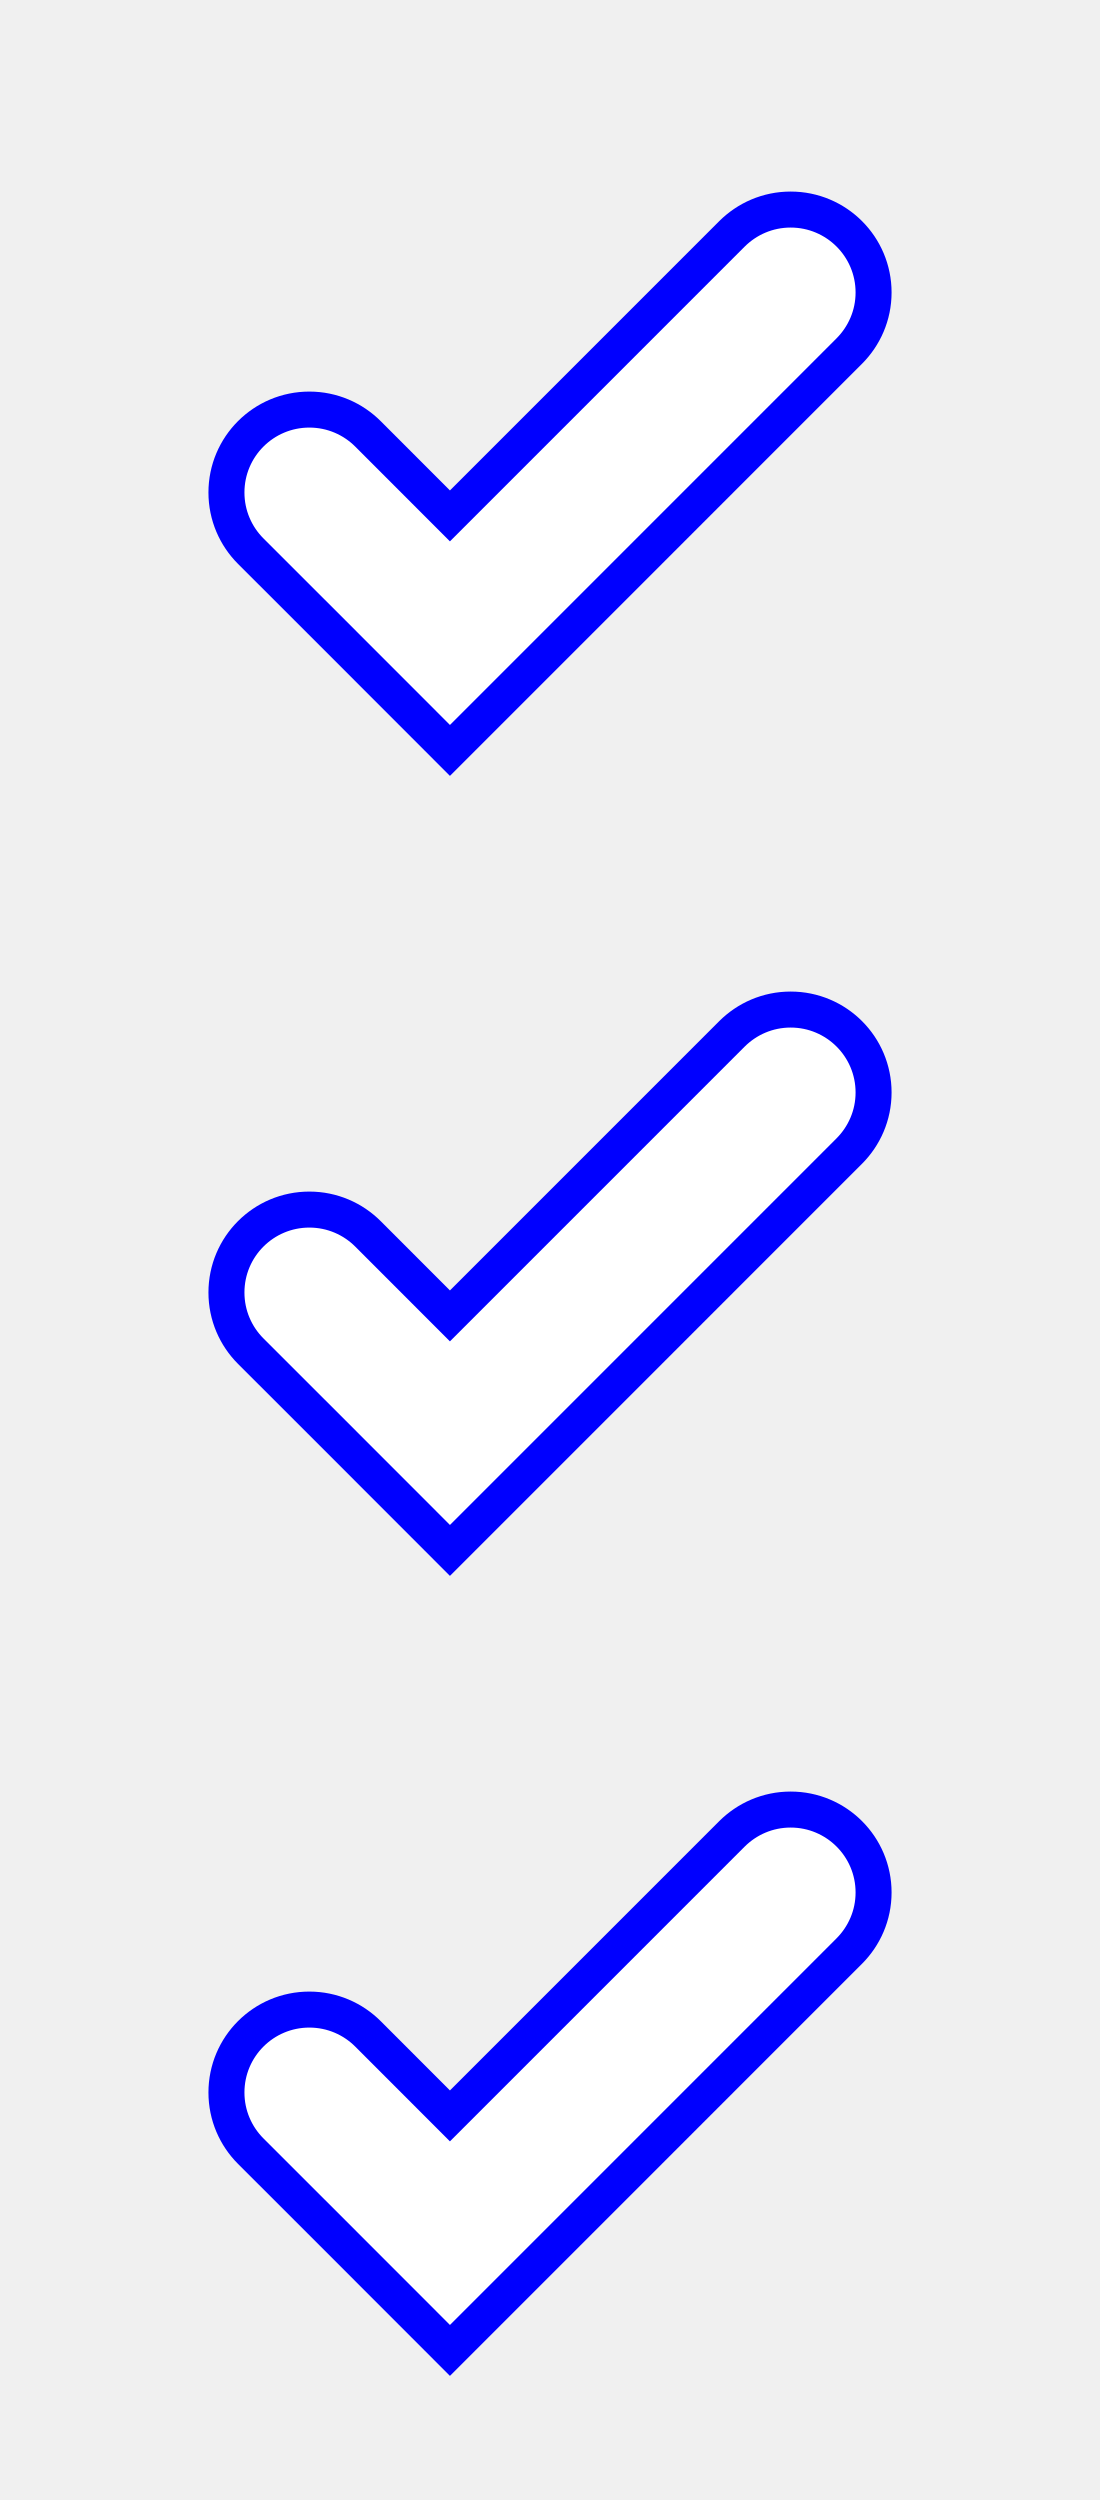
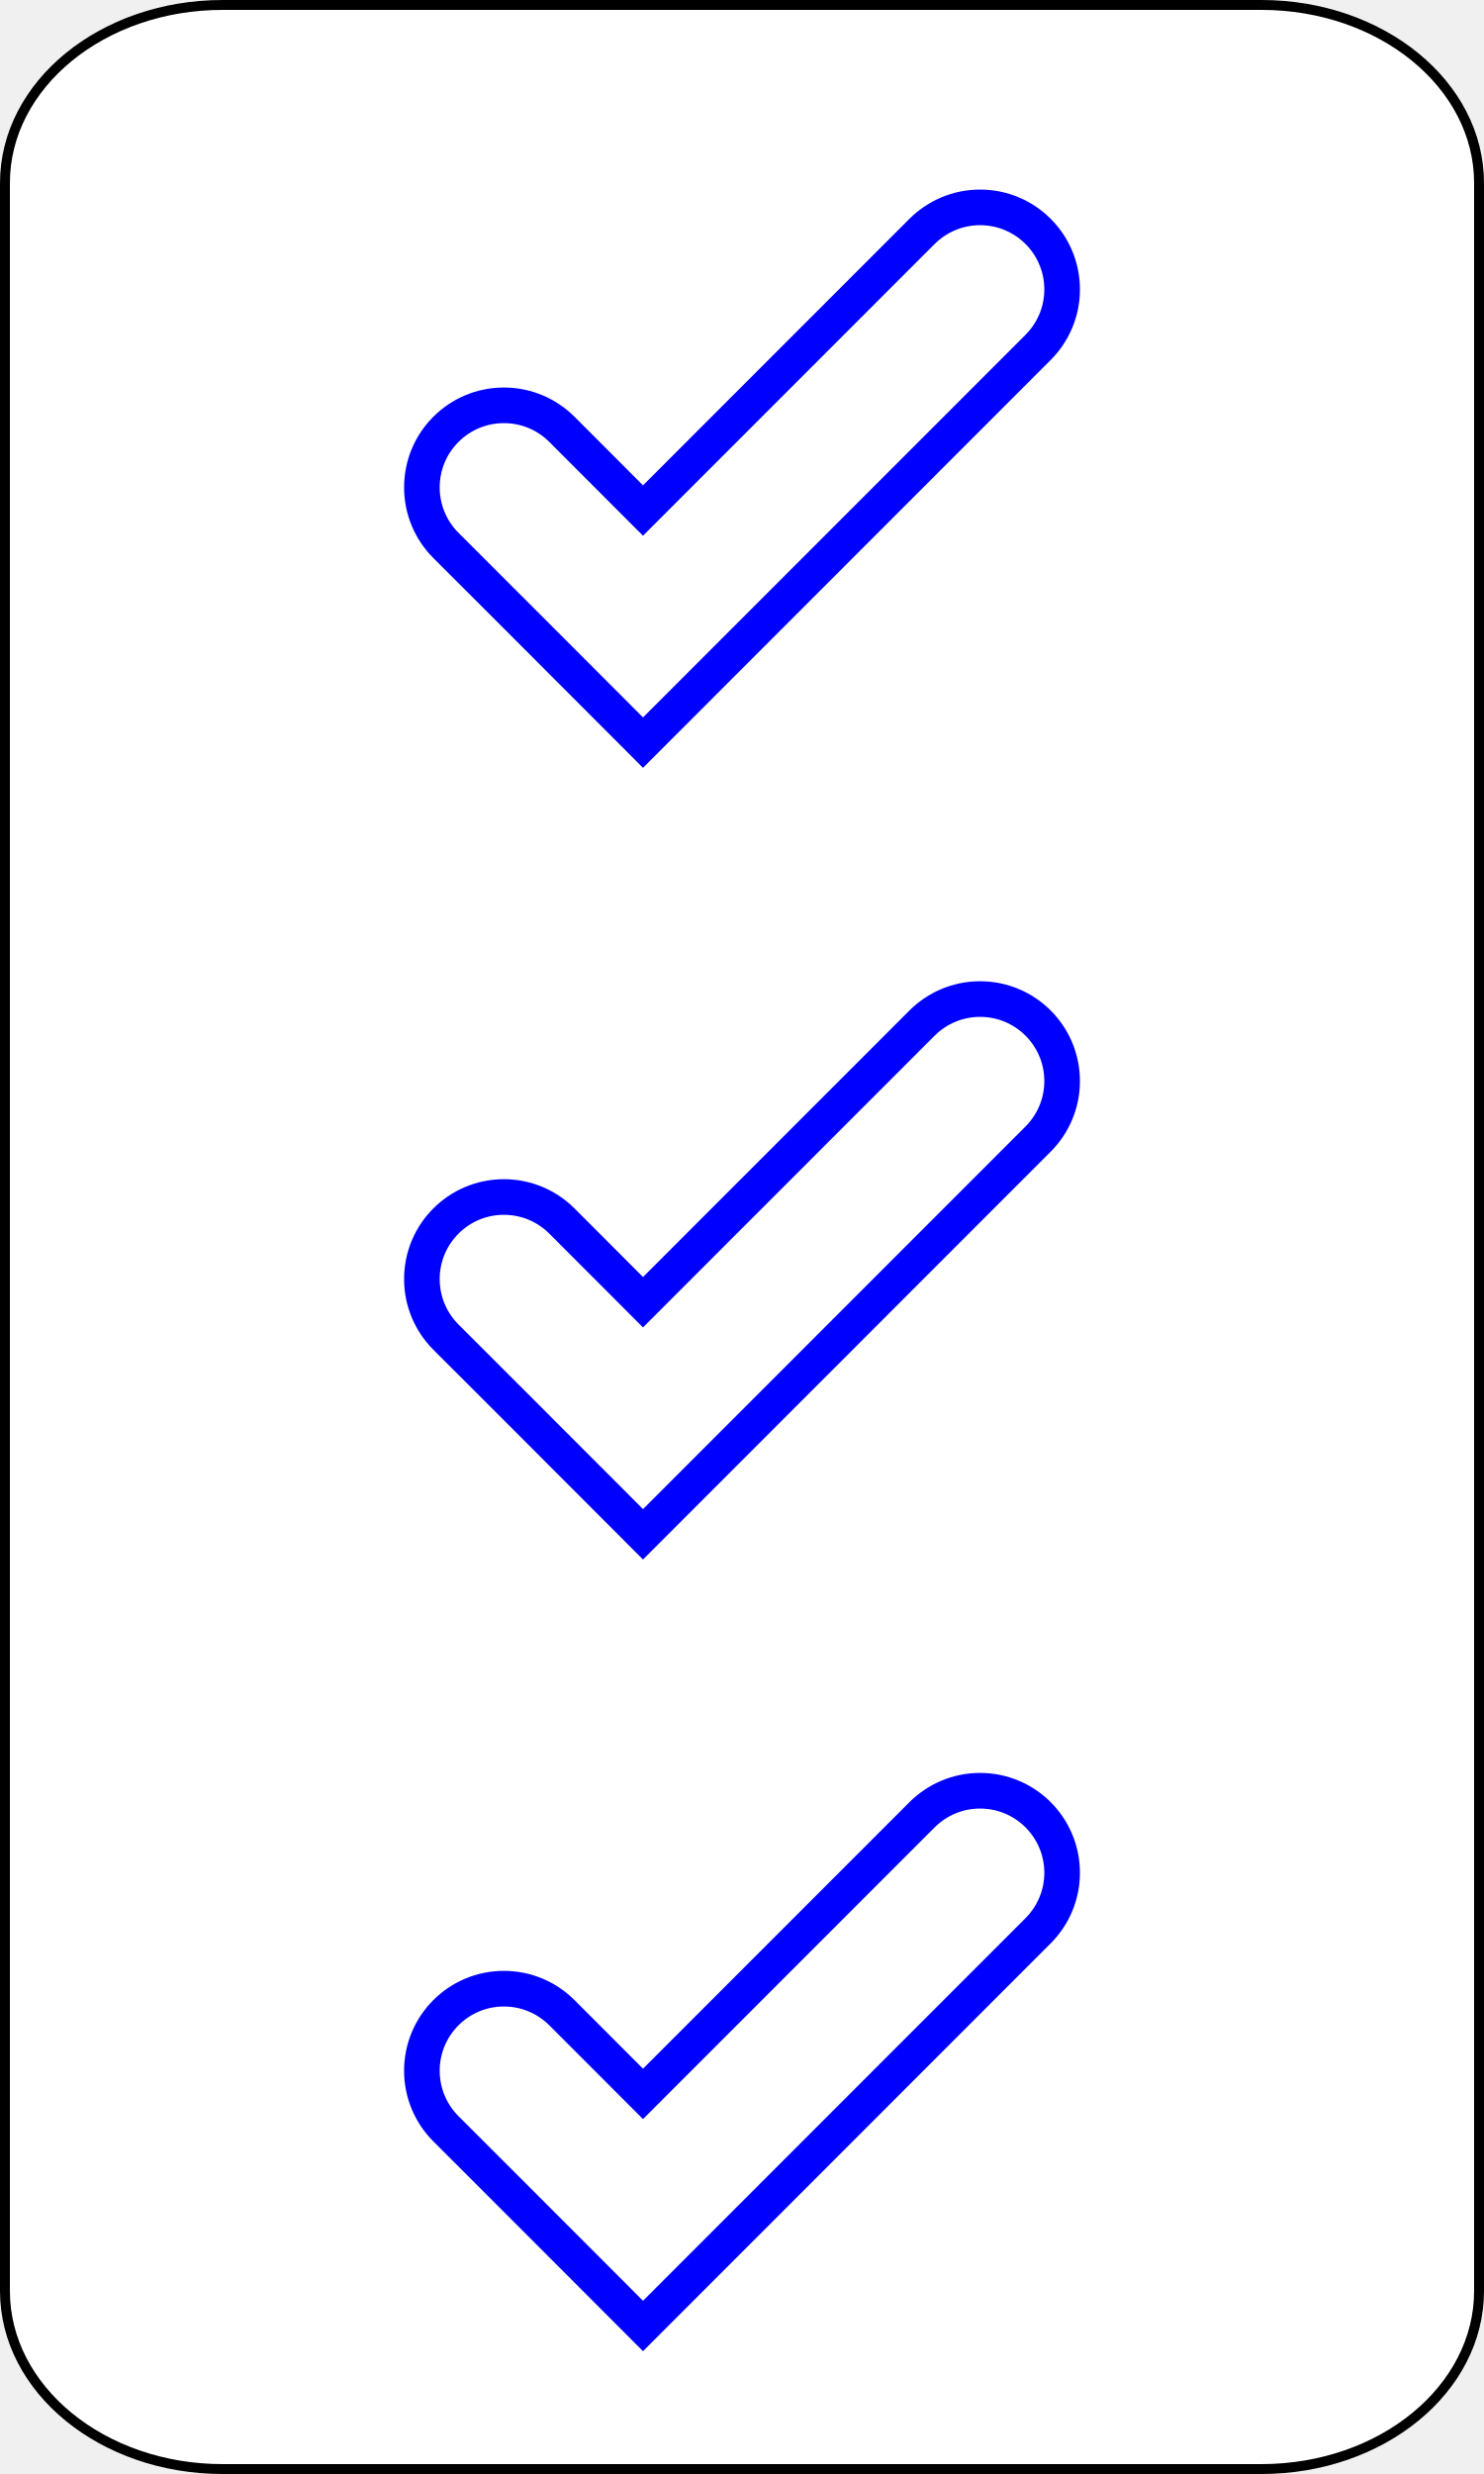
- <svg xmlns="http://www.w3.org/2000/svg" version="1.0" width="55" height="125">
+ <svg xmlns="http://www.w3.org/2000/svg" version="1.0" width="75" height="125">
+   <rect width="74.5" height="124.5" rx="11" ry="9" x="0.25" y="0.25" style="fill:#ffffff;fill-opacity:1;stroke:#000000;stroke-width:0.5" />
  <g>
-     <path d="m 28.358,70.16 -5.861,5.861 -5.861,-5.866 -4.102,-4.1 c -0.747,-0.748 -1.212,-1.785 -1.212,-2.93 0,-2.289 1.854,-4.146 4.146,-4.146 1.143,0 2.18,0.465 2.93,1.214 l 4.099,4.102 14.102,-14.103 c 0.754,-0.749 1.787,-1.214 2.934,-1.214 2.289,0 4.146,1.856 4.146,4.145 0,1.146 -0.467,2.18 -1.217,2.932 l -14.104,14.105 z" transform="translate(0,-38.5)" style="fill:#FFFFFF;stroke:#0000FF;stroke-width:1.8;" />
-     <path d="m 28.358,70.16 -5.861,5.861 -5.861,-5.866 -4.102,-4.1 c -0.747,-0.748 -1.212,-1.785 -1.212,-2.93 0,-2.289 1.854,-4.146 4.146,-4.146 1.143,0 2.18,0.465 2.93,1.214 l 4.099,4.102 14.102,-14.103 c 0.754,-0.749 1.787,-1.214 2.934,-1.214 2.289,0 4.146,1.856 4.146,4.145 0,1.146 -0.467,2.18 -1.217,2.932 l -14.104,14.105 z" transform="translate(0,1.5)" style="fill:#FFFFFF;stroke:#0000FF;stroke-width:1.8;" />
-     <path d="m 28.358,70.16 -5.861,5.861 -5.861,-5.866 -4.102,-4.1 c -0.747,-0.748 -1.212,-1.785 -1.212,-2.93 0,-2.289 1.854,-4.146 4.146,-4.146 1.143,0 2.18,0.465 2.93,1.214 l 4.099,4.102 14.102,-14.103 c 0.754,-0.749 1.787,-1.214 2.934,-1.214 2.289,0 4.146,1.856 4.146,4.145 0,1.146 -0.467,2.18 -1.217,2.932 l -14.104,14.105 z" transform="translate(0,41.5)" style="fill:#FFFFFF;stroke:#0000FF;stroke-width:1.8;" />
+     <path d="m 28.358,70.16 -5.861,5.861 -5.861,-5.866 -4.102,-4.1 c -0.747,-0.748 -1.212,-1.785 -1.212,-2.93 0,-2.289 1.854,-4.146 4.146,-4.146 1.143,0 2.18,0.465 2.93,1.214 l 4.099,4.102 14.102,-14.103 c 0.754,-0.749 1.787,-1.214 2.934,-1.214 2.289,0 4.146,1.856 4.146,4.145 0,1.146 -0.467,2.18 -1.217,2.932 l -14.104,14.105 z" transform="translate(10,-38.5)" style="fill:#FFFFFF;stroke:#0000FF;stroke-width:1.8;" />
+     <path d="m 28.358,70.16 -5.861,5.861 -5.861,-5.866 -4.102,-4.1 c -0.747,-0.748 -1.212,-1.785 -1.212,-2.93 0,-2.289 1.854,-4.146 4.146,-4.146 1.143,0 2.18,0.465 2.93,1.214 l 4.099,4.102 14.102,-14.103 c 0.754,-0.749 1.787,-1.214 2.934,-1.214 2.289,0 4.146,1.856 4.146,4.145 0,1.146 -0.467,2.18 -1.217,2.932 l -14.104,14.105 z" transform="translate(10,1.5)" style="fill:#FFFFFF;stroke:#0000FF;stroke-width:1.8;" />
+     <path d="m 28.358,70.16 -5.861,5.861 -5.861,-5.866 -4.102,-4.1 c -0.747,-0.748 -1.212,-1.785 -1.212,-2.93 0,-2.289 1.854,-4.146 4.146,-4.146 1.143,0 2.18,0.465 2.93,1.214 l 4.099,4.102 14.102,-14.103 c 0.754,-0.749 1.787,-1.214 2.934,-1.214 2.289,0 4.146,1.856 4.146,4.145 0,1.146 -0.467,2.18 -1.217,2.932 l -14.104,14.105 z" transform="translate(10,41.5)" style="fill:#FFFFFF;stroke:#0000FF;stroke-width:1.8;" />
  </g>
</svg>
